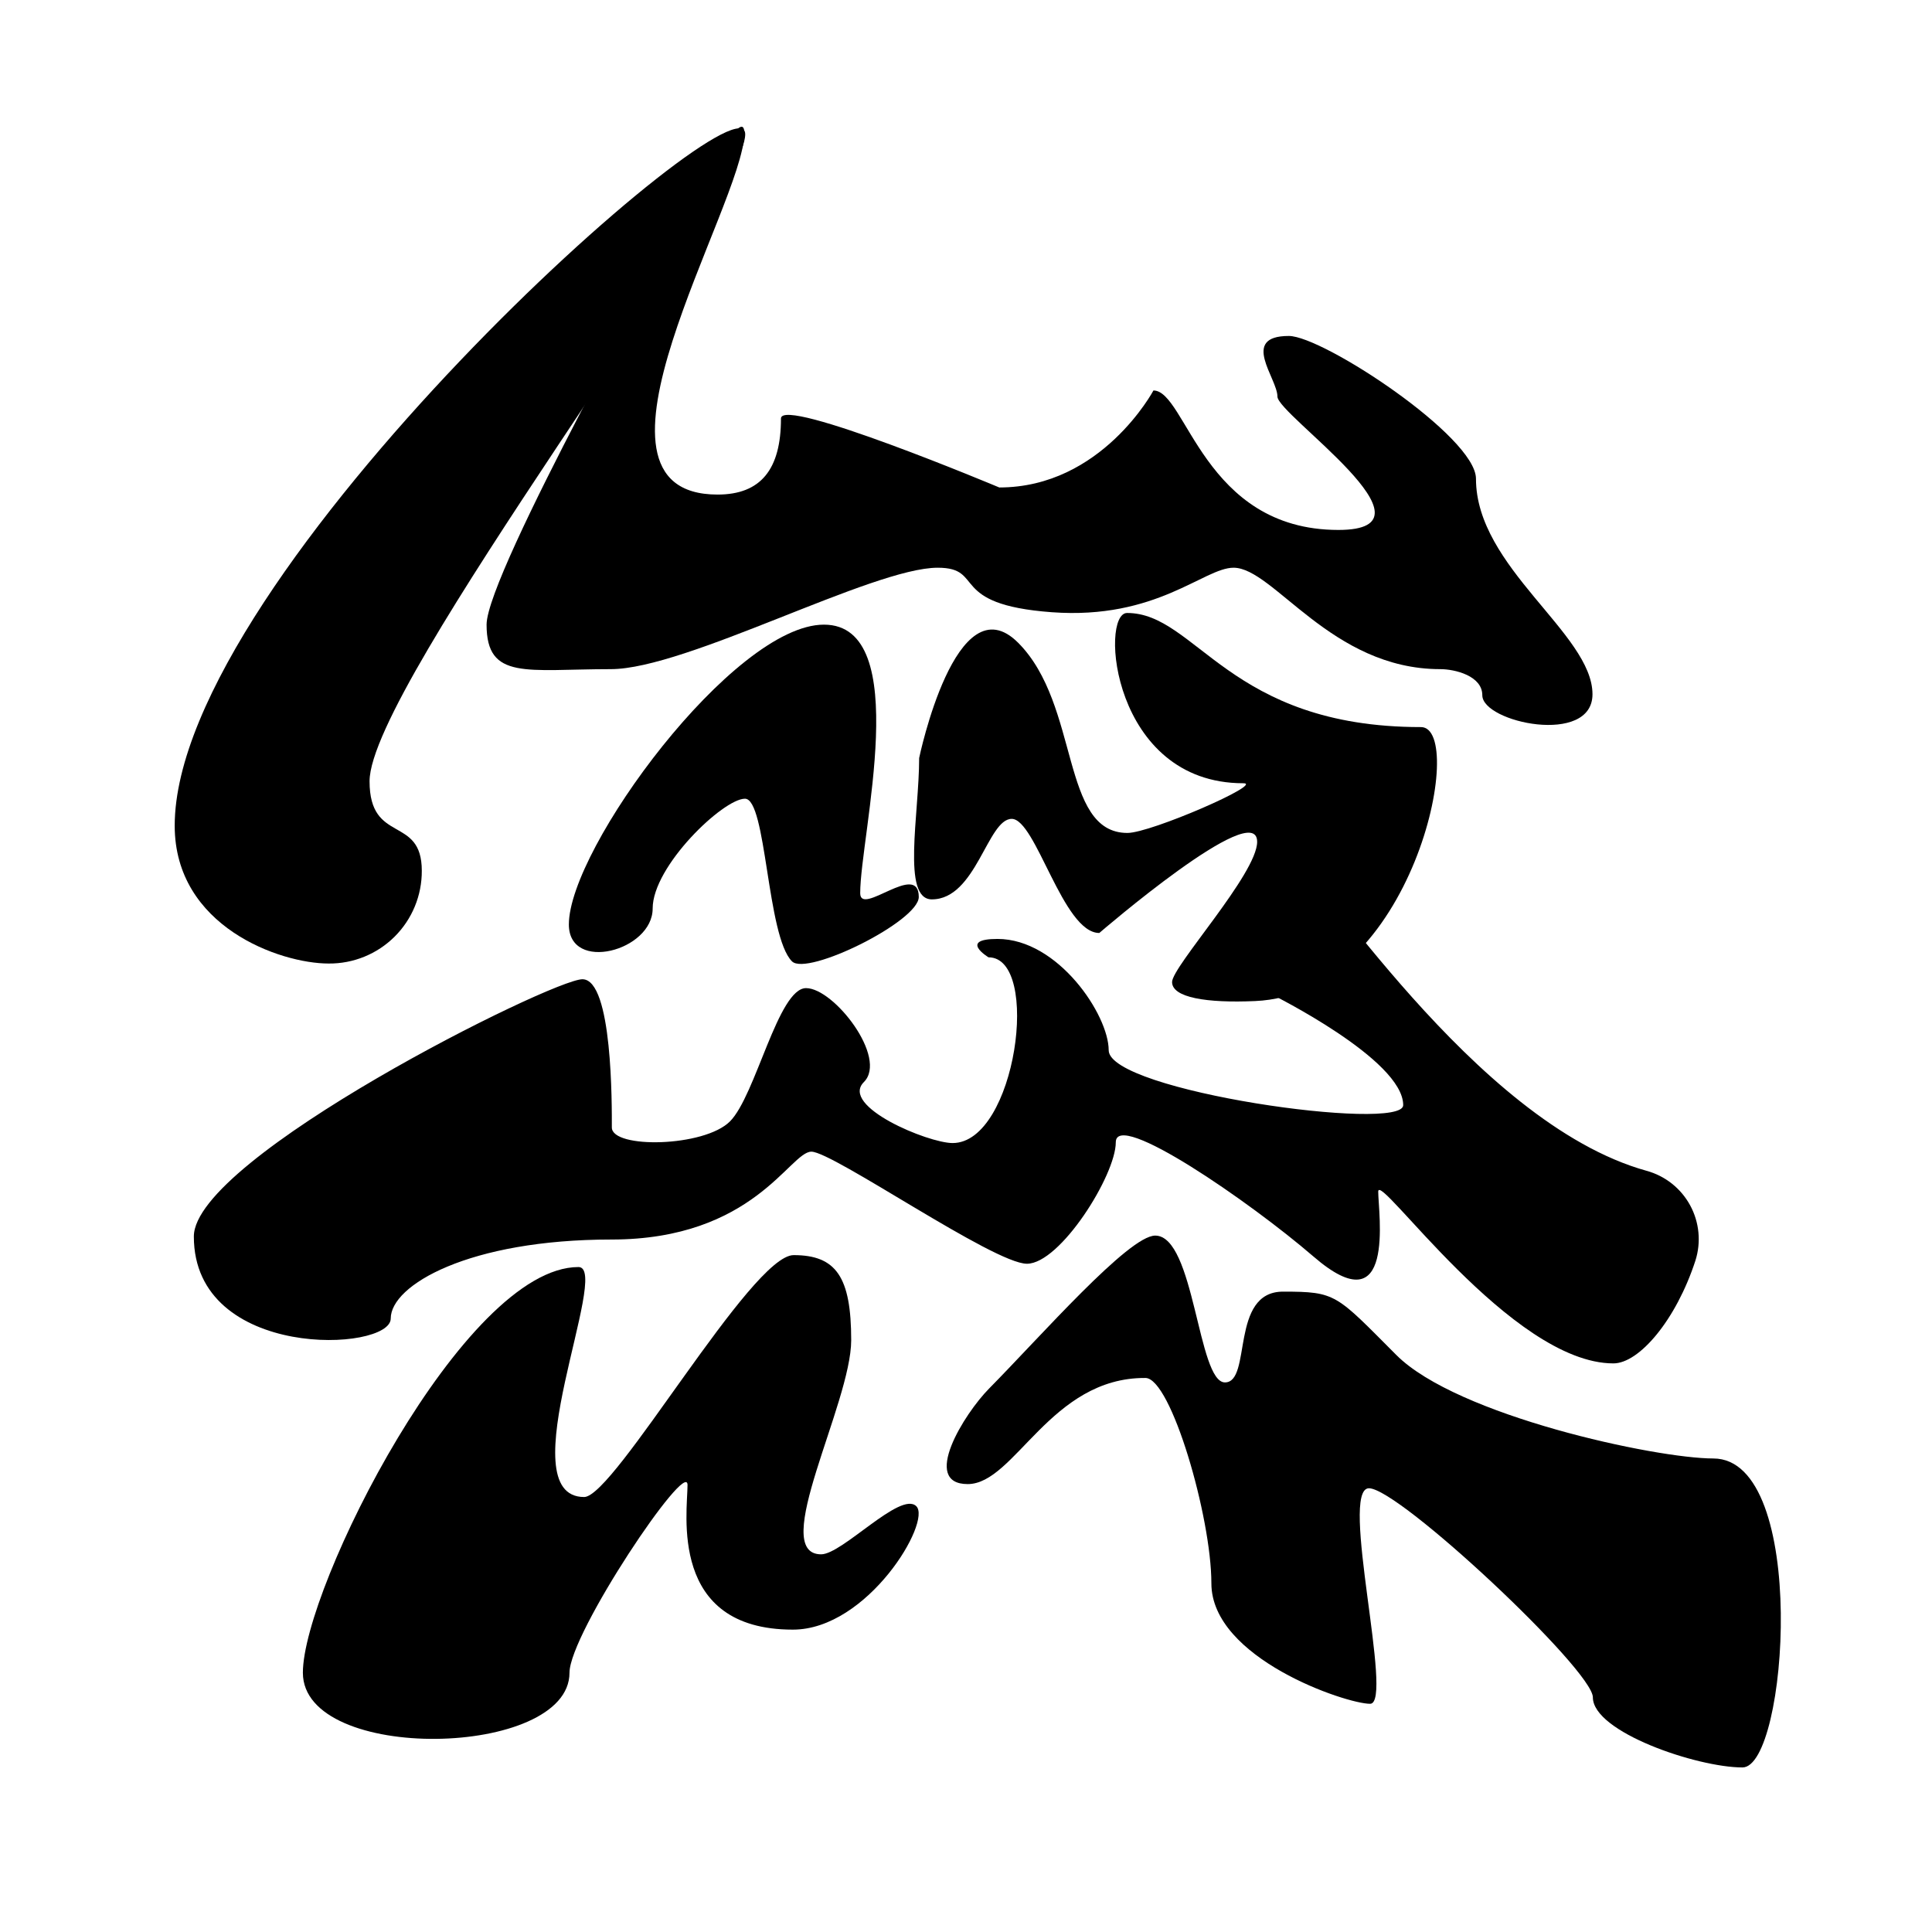
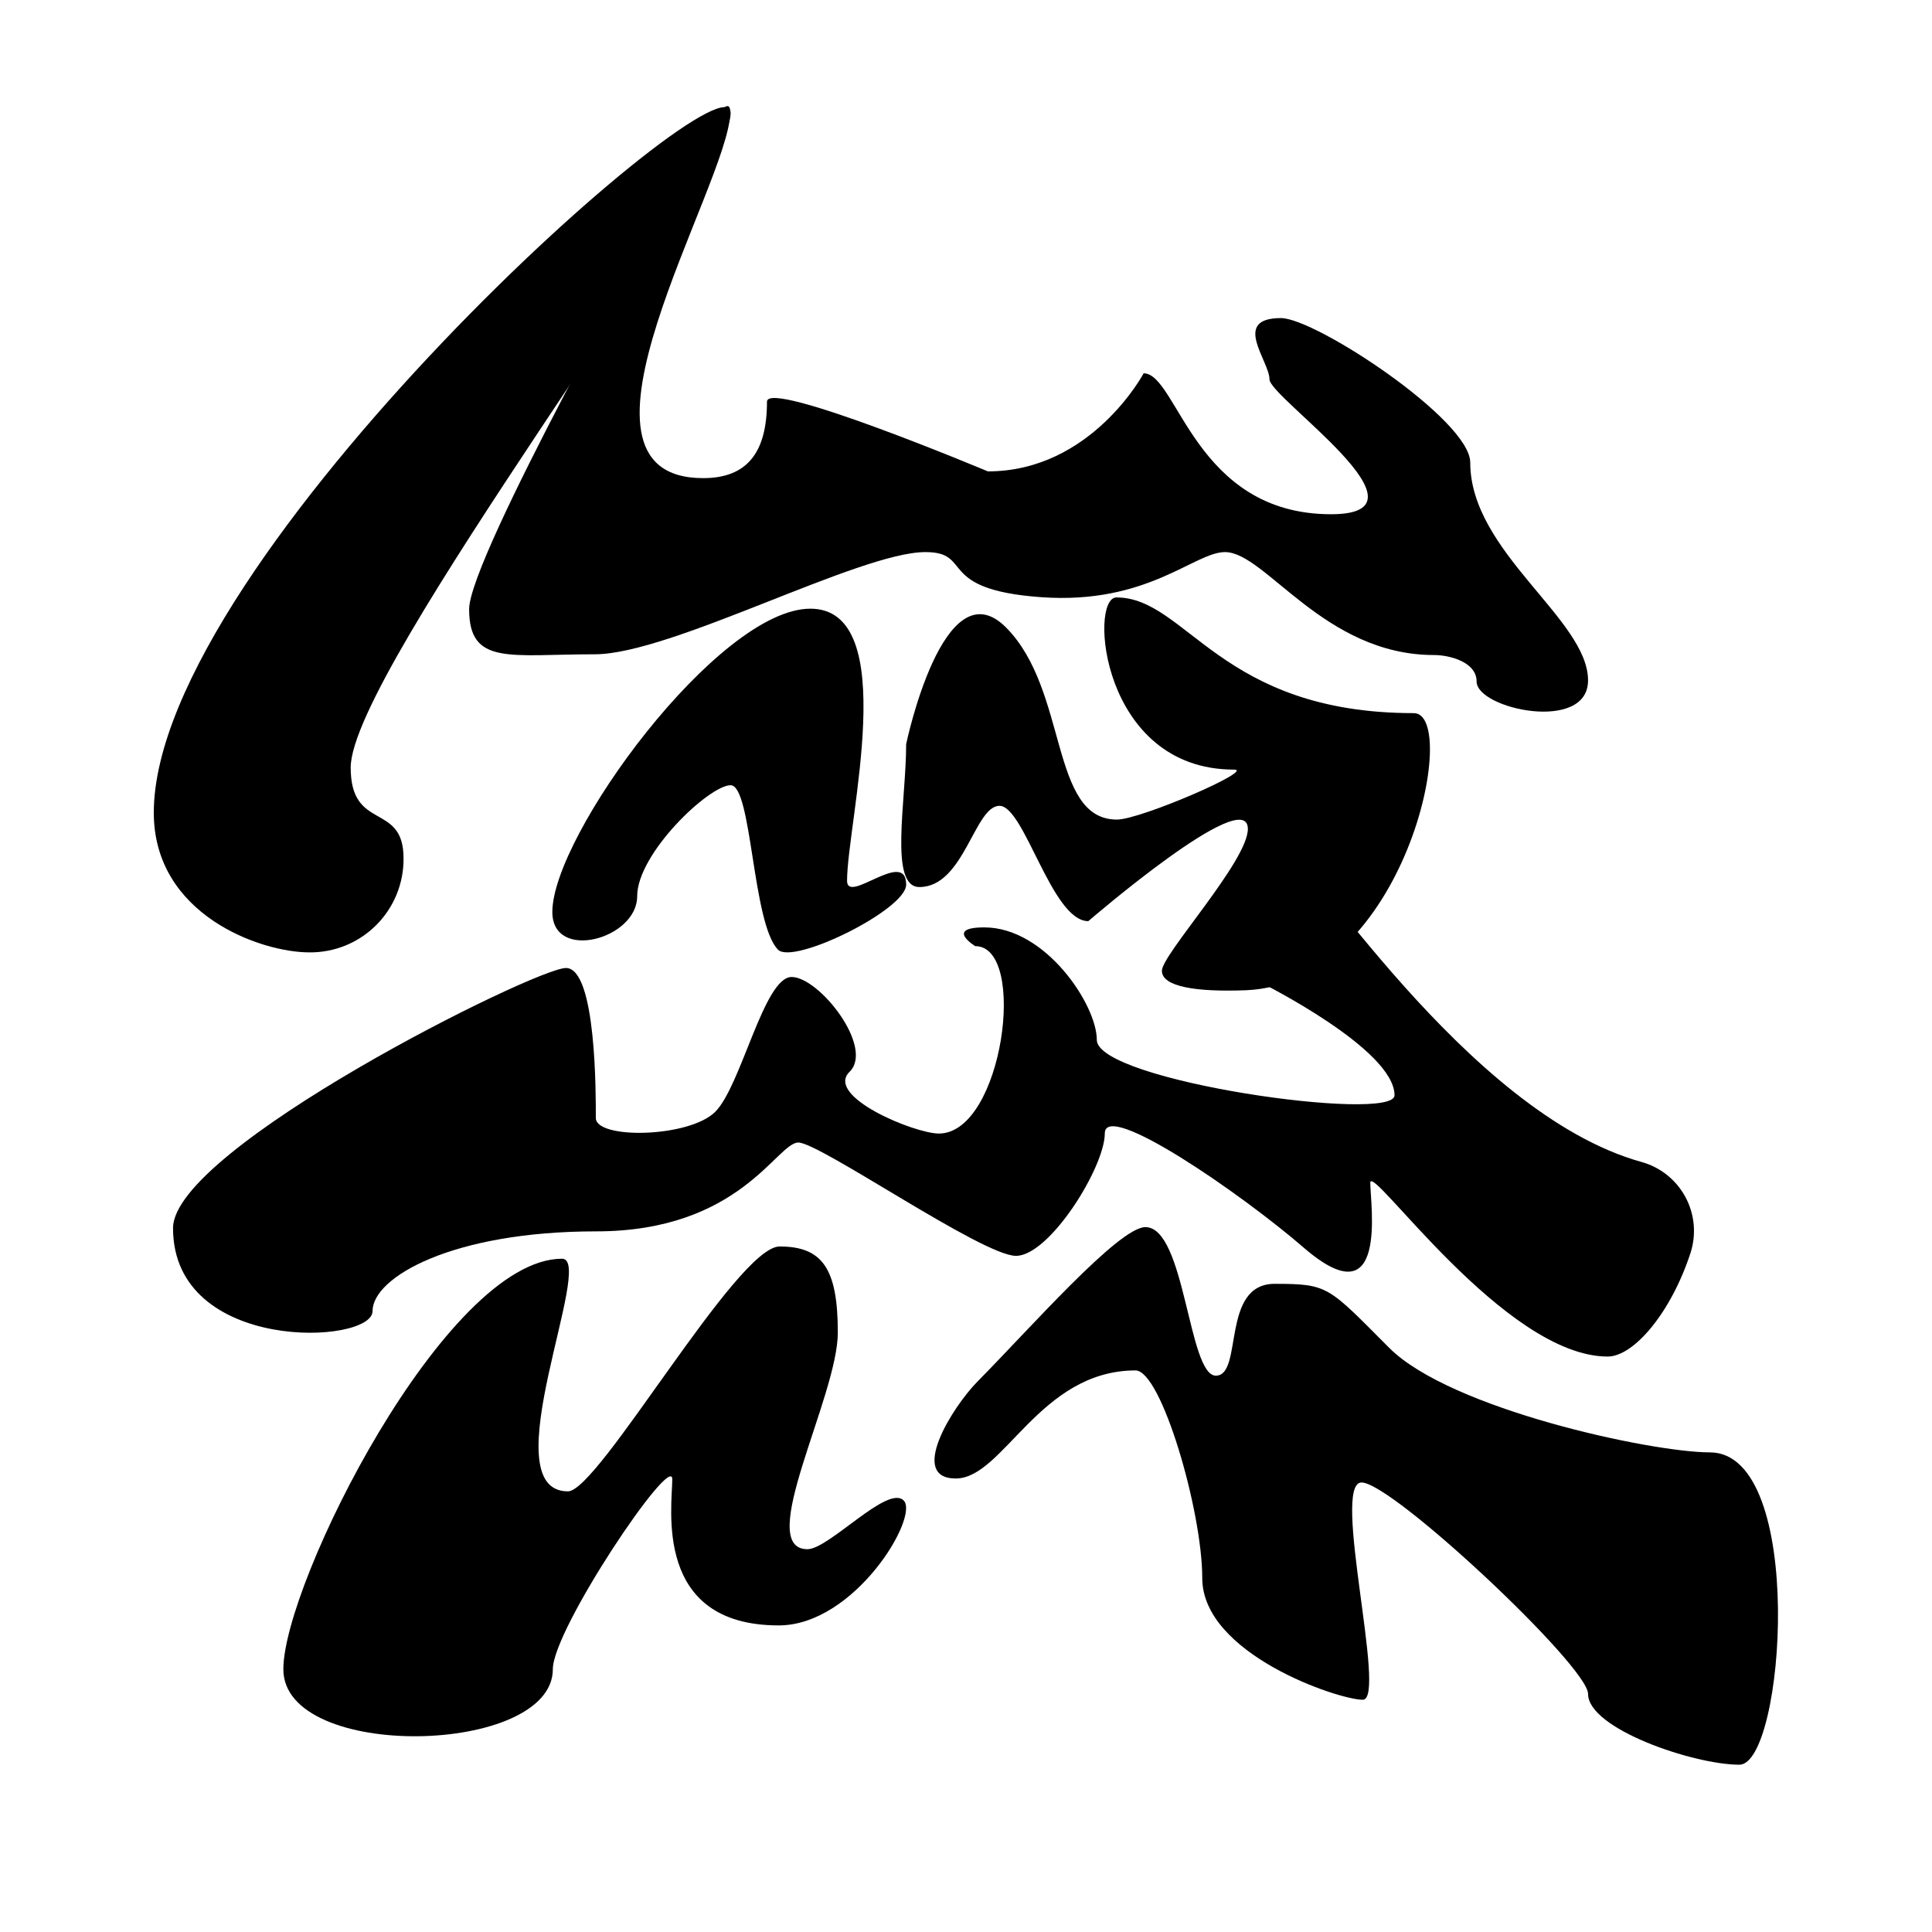
- <svg xmlns="http://www.w3.org/2000/svg" viewBox="0 0 152.39 152.39">
+ <svg xmlns="http://www.w3.org/2000/svg" viewBox="0 0 154.64 154.64">
  <defs>
    <style>.cls-1{fill:none;}</style>
  </defs>
  <g id="Layer_2" data-name="Layer 2">
-     <g id="Layer_1-2" data-name="Layer 1">
-       <path d="M13.78,65.13c0-19.82,45-59.76,45-54.54S29.15,54,29.15,61.62c0,5,4.12,2.65,4.12,7.06A7.28,7.28,0,0,1,25.92,76C22.1,76,13.78,73.09,13.78,65.13Z" />
-       <path d="M38.38,49.27c0,4.41,3.16,3.51,9.8,3.51,5.94,0,20.65-8,25.78-8,3.8,0,.72,2.9,9,3.51s12-3.51,14.34-3.51c3.16,0,7.7,8,16.3,8,1.17,0,3.32.53,3.32,2.06,0,2.15,8.69,4,8.69-.08,0-4.78-9.19-10-9.19-17,0-3.32-12.08-11.26-14.76-11.26-3.89,0-.9,3.34-.9,4.78s13.38,10.52,4.81,10.52c-10.65,0-12-11-14.59-11,0,0-4.08,7.65-12.16,7.65,0,0-17.22-7.23-17.22-5.44,0,4-1.58,6-5,6-12.19,0,2-22.81,2.11-28.45.07-3.36-6.27,9.45-6,9C53.4,18.54,38.38,45.21,38.38,49.27Z" />
-       <path d="M15.29,97.53c0-6.21,28.26-20.29,30.65-20.29s2.32,10,2.32,11.69,7.29,1.56,9.32-.48,3.8-10.51,6-10.51,6.47,5.5,4.56,7.41,5.06,4.81,7,4.81c5,0,7-14.65,2.83-14.65,0,0-2.39-1.45.71-1.45,4.78,0,8.77,6,8.77,8.78,0,3.23,23.23,6.49,23.23,4.33,0-3.6-10.39-8.74-10.39-8.74,0-6.69.26-10.54,1.79-10.54s14.09,20.66,27.8,24.46a5.59,5.59,0,0,1,3.85,7.08c-1.53,4.7-4.44,8.11-6.47,8.11-8.06,0-18.55-15.22-18.55-13.55s1.42,10.77-5.12,5.11c-5-4.31-15.58-11.6-15.58-9S83.62,99.68,81,99.68s-15.3-8.84-17-8.84-4.54,6.93-15.77,6.93S30.82,101.36,30.82,104,15.29,107.33,15.29,97.53Z" />
-       <path d="M23.89,131.94c0-6.69,12.7-32,21.74-32,2.63,0-5.63,18.14.45,18.14C48.47,118.06,59.25,99,62.6,99s4.54,1.72,4.54,6.71S60.6,122.6,64.77,122.6c1.67,0,6.25-5,7.5-3.8s-3.82,9.74-9.73,9.74c-9.83,0-8.31-9.26-8.31-11.41s-9.31,11.71-9.31,14.81C44.92,138.68,23.89,139.11,23.89,131.94Z" />
-       <path d="M76.33,117.06c-3.72,0-.29-5.54,1.7-7.55,4.06-4.11,11-12.05,13.09-12.05,3.11,0,3.35,11.58,5.5,11.58s.36-7.16,4.58-7.16,4.16.21,8.94,5,20.47,8.16,25,8.16c7.55,0,5.88,24.37,2.3,24.37s-11.8-2.79-11.8-5.53c0-2.15-15.28-16.49-17.66-16.49s2,17,.09,17-12.52-3.59-12.52-9.5c0-5.24-3.19-16.2-5.2-16.2C82.85,108.64,80.05,117.06,76.33,117.06Z" />
-       <path d="M44.87,72.92c0-6,13-23.65,20.12-23.65s2.86,16.64,2.86,21.18c0,1.88,4.62-2.56,4.62.3,0,1.92-8.8,6.27-10,5.08-2-2-2-12.83-3.71-12.83s-7.28,5.31-7.28,8.66S44.87,76.75,44.87,72.92Z" />
-       <path d="M73.5,70.94c-2.39,0-1-6.71-1-11.15,0,0,2.91-14,7.81-9.09s3.32,15,8.62,15c1.85,0,10.83-3.92,9.14-3.92-10.38,0-11.34-13.43-9.17-13.43,5.49,0,8,9,23.18,9,3.67,0-.63,21.08-13.08,21.61-3.82.17-6.55-.27-6.55-1.5s6.71-8.55,6.71-11.06c0-3.55-12.45,7.19-12.45,7.19-2.87,0-5-9-6.91-9S77,70.94,73.5,70.94Z" />
+     <g id="Layer_6" data-name="Layer 6">
+       <path d="M12.31,65.05c0-20.34,46.17-61.34,46.17-56S28.07,53.6,28.07,61.44c0,5.15,4.23,2.72,4.23,7.25a7.46,7.46,0,0,1-7.54,7.54C20.84,76.23,12.31,73.21,12.31,65.05Z" />
+       <path d="M37.55,48.76c0,4.53,3.25,3.61,10.06,3.61,6.1,0,21.18-8.18,26.46-8.18,3.89,0,.74,3,9.27,3.61s12.26-3.61,14.71-3.61c3.25,0,7.91,8.24,16.74,8.24,1.2,0,3.4.54,3.4,2.12,0,2.2,8.92,4.13,8.92-.09,0-4.9-9.43-10.27-9.43-17.44,0-3.41-12.39-11.56-15.15-11.56-4,0-.92,3.43-.92,4.9s13.73,10.8,4.93,10.8c-10.93,0-12.29-11.28-15-11.28,0,0-4.18,7.85-12.47,7.85,0,0-17.68-7.42-17.68-5.58,0,4.11-1.62,6.12-5.11,6.12-12.51,0,2-23.41,2.17-29.2.07-3.45-6.44,9.69-6.19,9.28C53,17.23,37.55,44.6,37.55,48.76Z" />
+       <path d="M13.85,98.3c0-6.38,29-20.82,31.45-20.82s2.39,10.27,2.39,12,7.48,1.59,9.56-.49,3.9-10.79,6.11-10.79S70,83.83,68,85.79s5.19,4.94,7.15,4.94c5.12,0,7.14-15,2.91-15,0,0-2.46-1.5.73-1.5,4.9,0,9,6.2,9,9,0,3.31,23.83,6.66,23.83,4.44,0-3.69-10.66-9-10.66-9,0-6.87.28-10.83,1.84-10.83S117.3,89.08,131.37,93a5.73,5.73,0,0,1,3.95,7.26c-1.57,4.83-4.56,8.32-6.64,8.32-8.27,0-19-15.61-19-13.9s1.46,11-5.25,5.25c-5.11-4.43-16-11.91-16-9.21s-4.42,9.8-7.11,9.8-15.7-9.07-17.42-9.07-4.65,7.11-16.18,7.11-17.9,3.68-17.9,6.38S13.85,108.35,13.85,98.3Z" />
+       <path d="M22.68,133.61c0-6.87,13-32.86,22.31-32.86,2.7,0-5.78,18.62.47,18.62,2.45,0,13.51-19.6,16.94-19.6s4.66,1.77,4.66,6.89S60.35,124,64.63,124c1.72,0,6.42-5.19,7.7-3.9s-3.92,10-10,10c-10.08,0-8.52-9.5-8.52-11.7s-9.56,12-9.56,15.2C44.26,140.52,22.68,141,22.68,133.61Z" />
+       <path d="M76.5,118.34c-3.82,0-.3-5.69,1.74-7.76,4.17-4.21,11.3-12.36,13.44-12.36,3.19,0,3.43,11.89,5.64,11.89s.37-7.35,4.7-7.35,4.27.21,9.17,5.12,21,8.37,25.67,8.37c7.75,0,6,25,2.36,25s-12.11-2.87-12.11-5.67c0-2.21-15.67-16.92-18.13-16.92s2.07,17.39.1,17.39-12.85-3.67-12.85-9.74c0-5.38-3.28-16.62-5.34-16.62C83.19,109.7,80.32,118.34,76.5,118.34Z" />
+       <path d="M44.21,73c0-6.13,13.29-24.28,20.65-24.28S67.8,65.84,67.8,70.5c0,1.93,4.73-2.63,4.73.31,0,2-9,6.43-10.25,5.21-2.08-2.09-2.08-13.17-3.8-13.17S51,68.31,51,71.74,44.21,77,44.21,73Z" />
+       <path d="M73.59,71c-2.45,0-1.06-6.89-1.06-11.44,0,0,3-14.36,8-9.33S84,65.6,89.4,65.6c1.9,0,11.11-4,9.37-4-10.65,0-11.63-13.78-9.41-13.78,5.64,0,8.26,9.26,23.8,9.26,3.76,0-.65,21.64-13.43,22.18C95.81,79.41,93,79,93,77.7s6.88-8.78,6.88-11.35c0-3.64-12.77,7.38-12.77,7.38C84.18,73.73,82,64.5,80,64.5S77.17,71,73.59,71Z" />
    </g>
  </g>
</svg>
